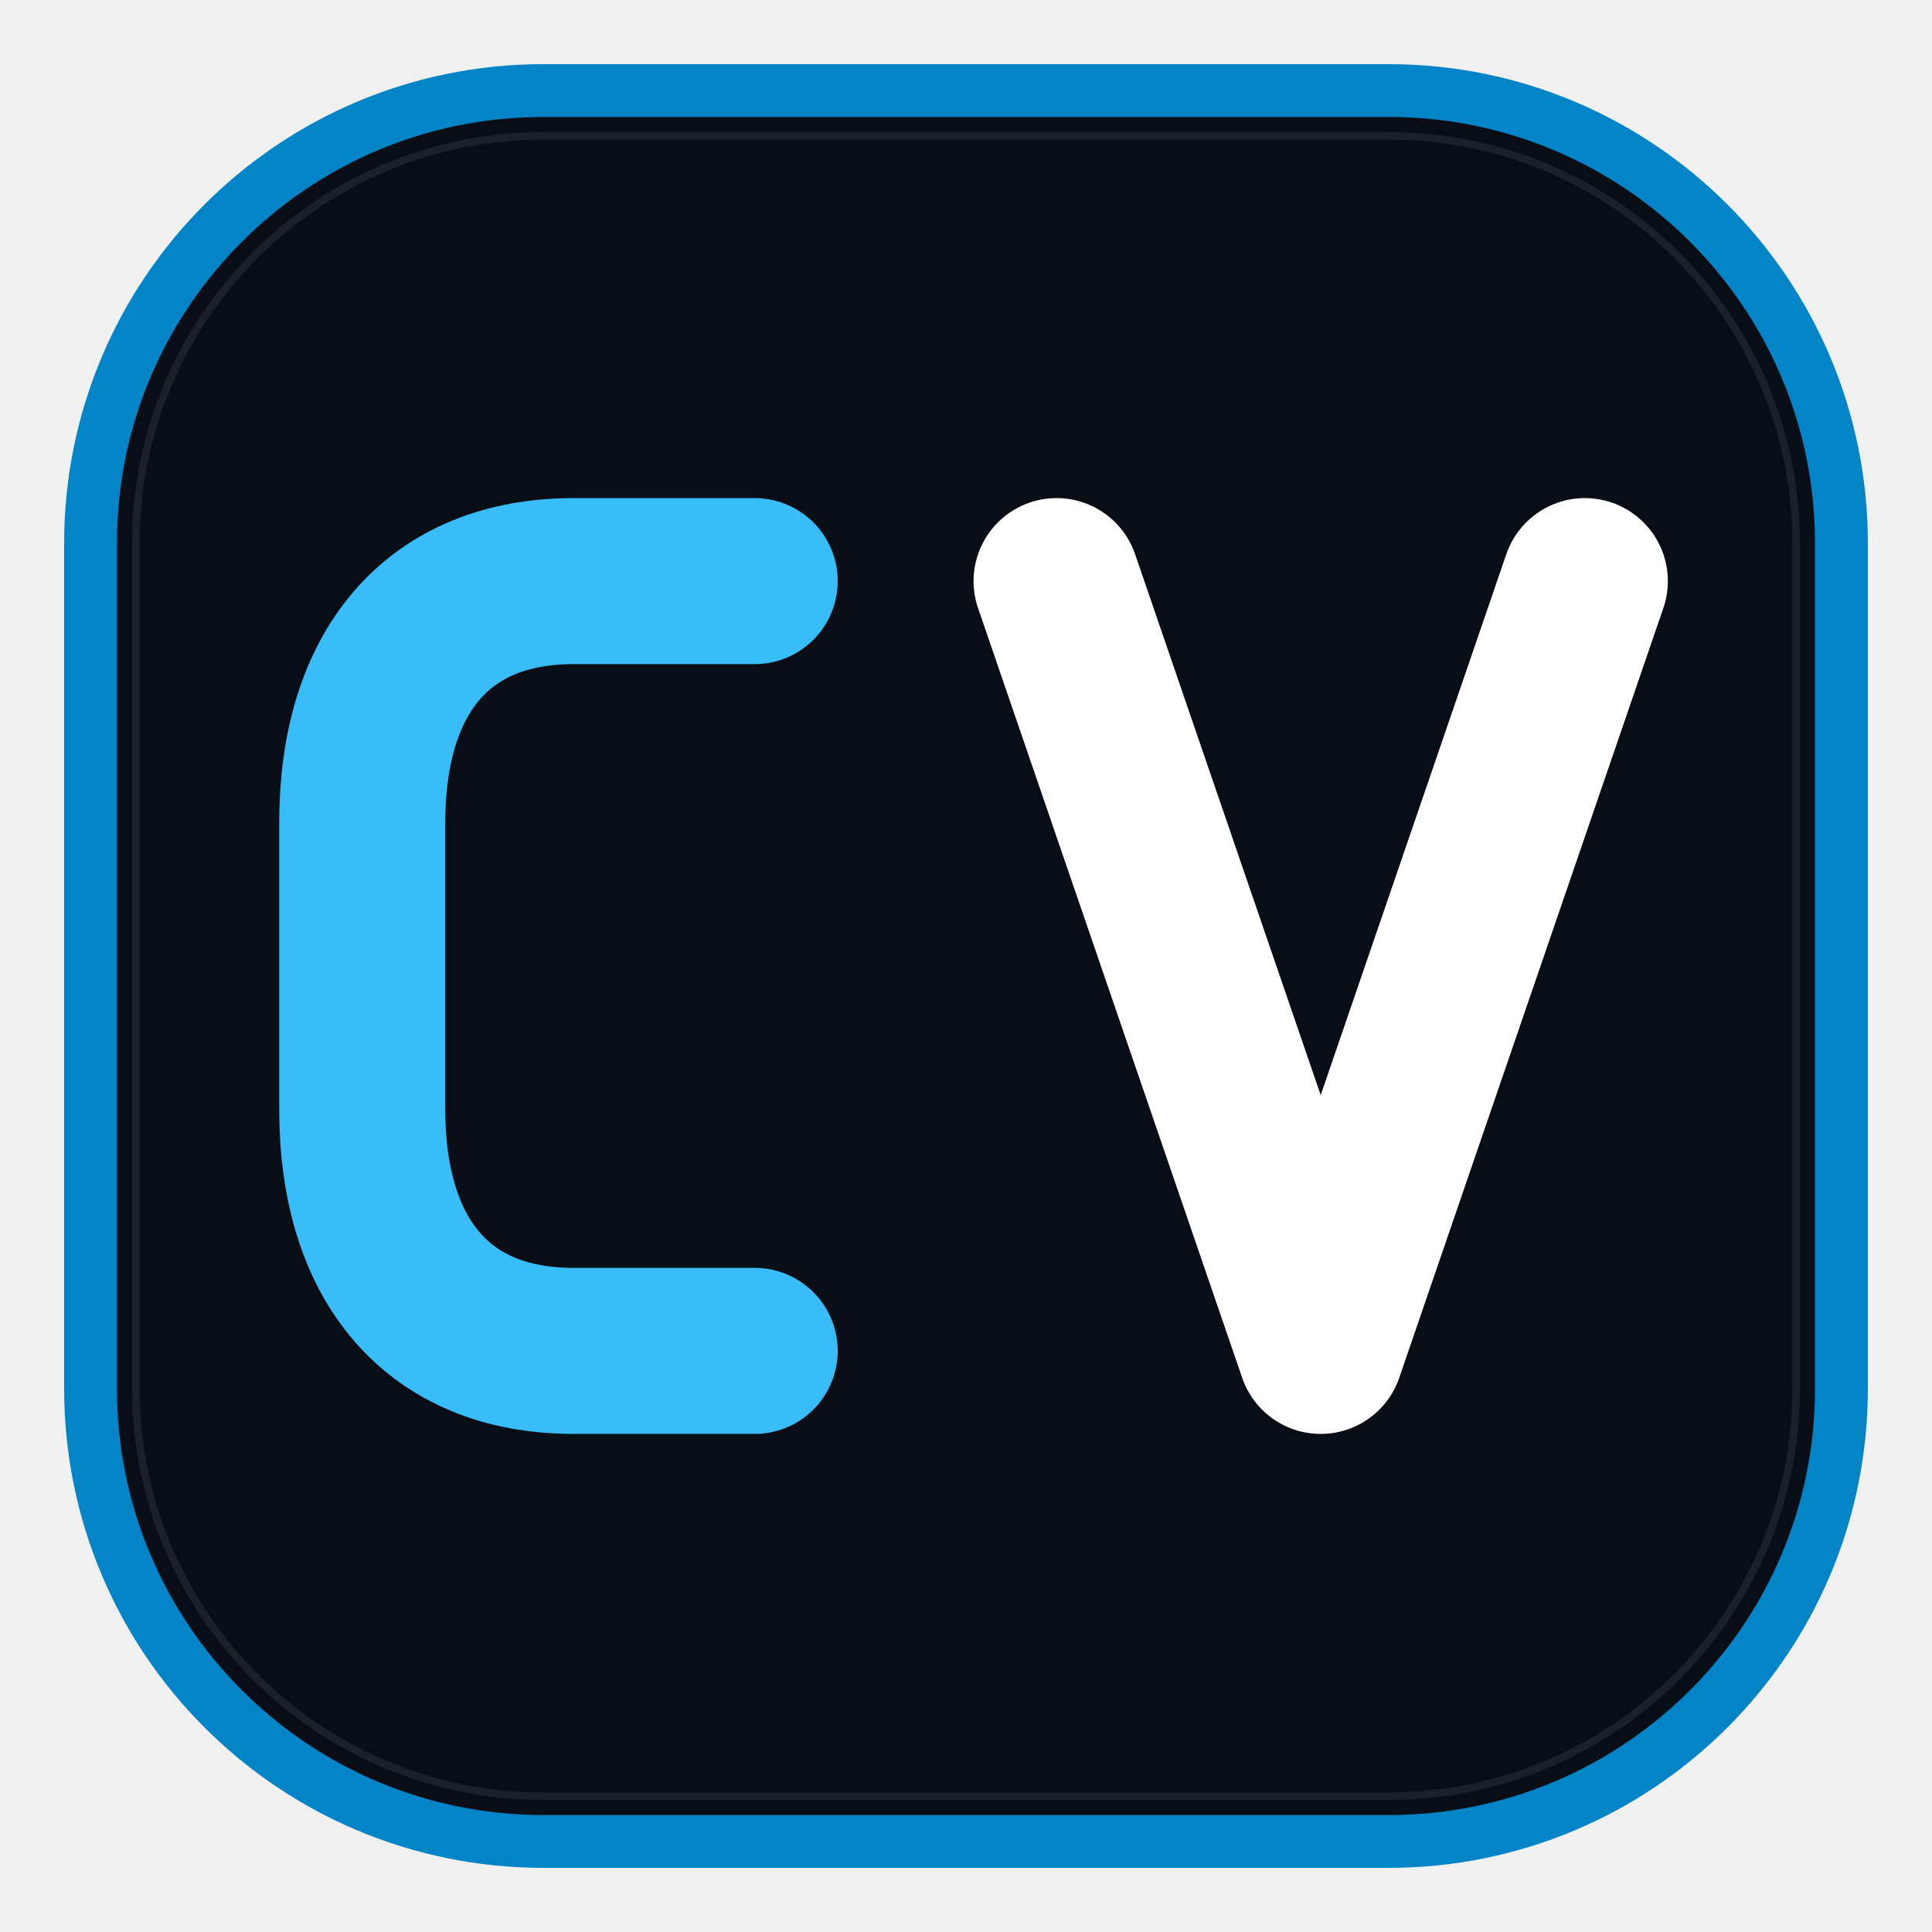
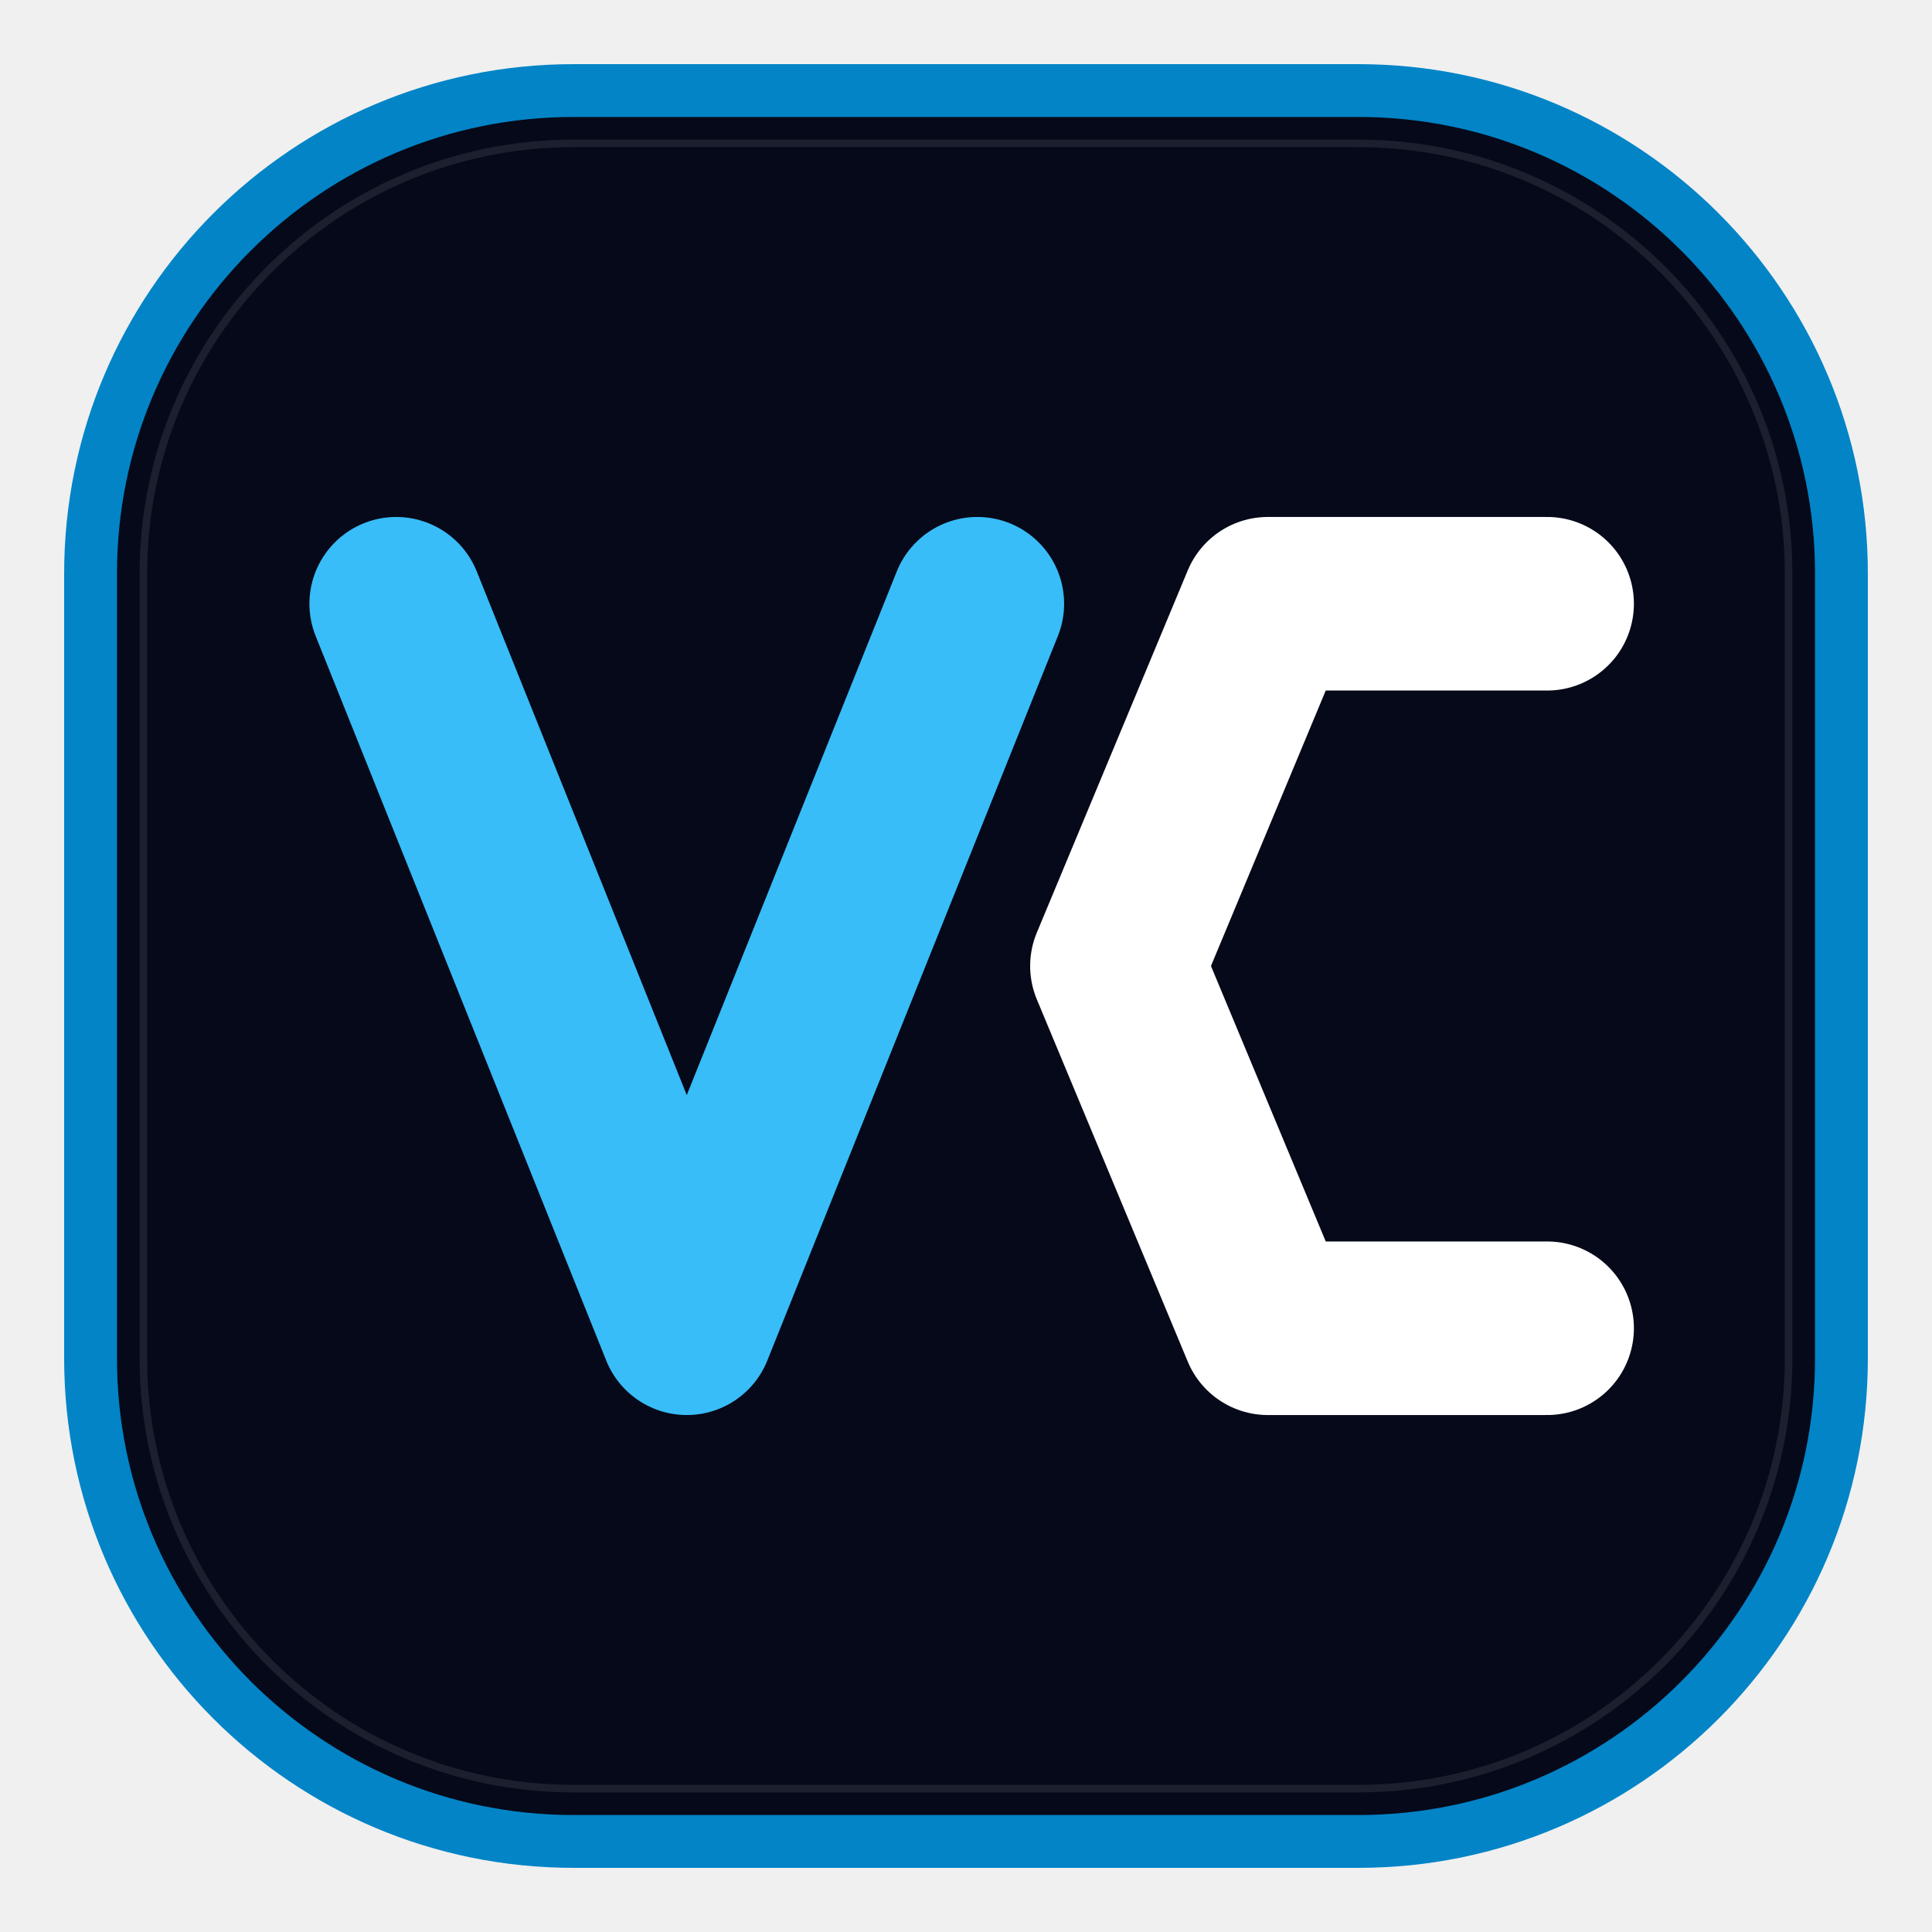
<svg xmlns="http://www.w3.org/2000/svg" viewBox="0 0 512 512" width="512" height="512">
-   <rect x="24" y="24" width="464" height="464" rx="120" fill="#090d16" stroke="#0284c7" stroke-width="14" />
-   <rect x="36" y="36" width="440" height="440" rx="108" fill="none" stroke="rgba(255, 255, 255, 0.08)" stroke-width="2" />
-   <path d="M 200 154 L 152 154 C 116 154 96 178 96 218 L 96 294 C 96 334 116 358 152 358 L 200 358" fill="none" stroke="#38bdf8" stroke-width="44" stroke-linecap="round" stroke-linejoin="round" />
-   <path d="M 280 154 L 350 358 L 420 154" fill="none" stroke="#ffffff" stroke-width="44" stroke-linecap="round" stroke-linejoin="round" />
+   <rect x="24" y="24" width="464" height="464" rx="128" fill="#060919" stroke="#0284c7" stroke-width="14" />
+   <rect x="38" y="38" width="436" height="436" rx="114" fill="none" stroke="rgba(255, 255, 255, 0.09)" stroke-width="2" />
+   <path d="M 105 160 L 182 352 L 259 160" fill="none" stroke="#38bdf8" stroke-width="46" stroke-linecap="round" stroke-linejoin="round" />
+   <path d="M 410 160 L 336 160 L 296 256 L 336 352 L 410 352" fill="none" stroke="#ffffff" stroke-width="46" stroke-linecap="round" stroke-linejoin="round" />
</svg>
